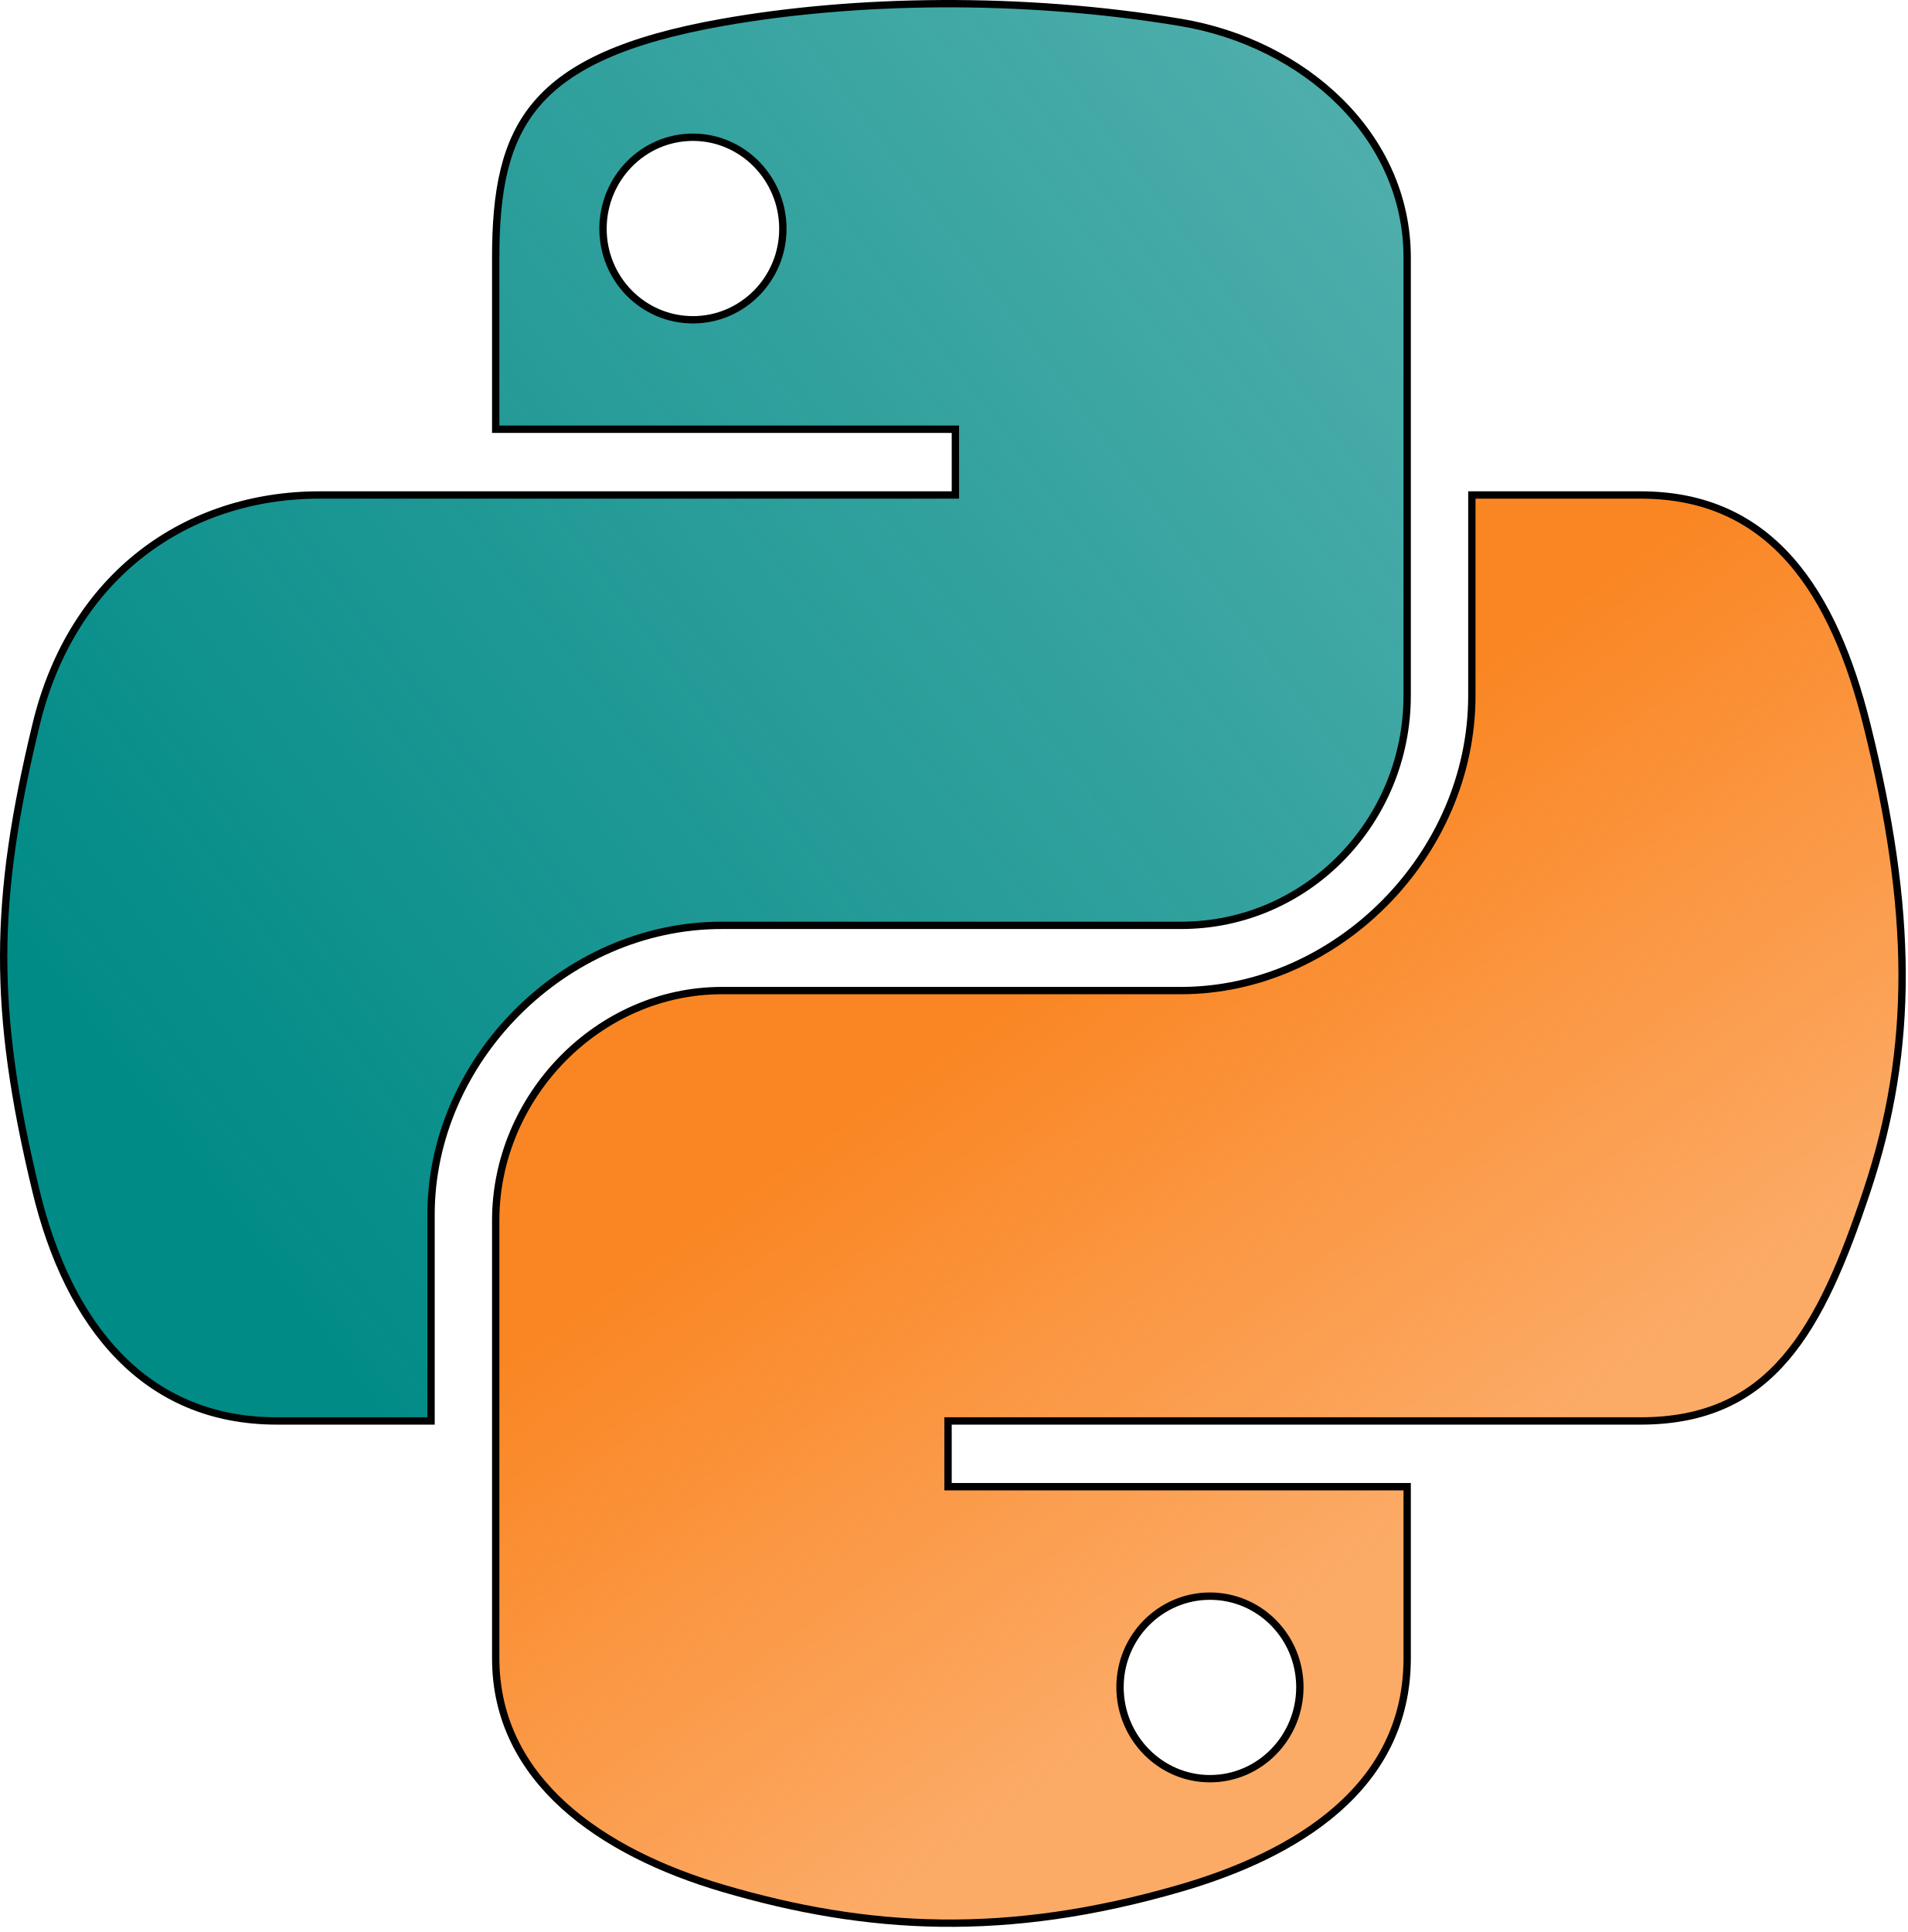
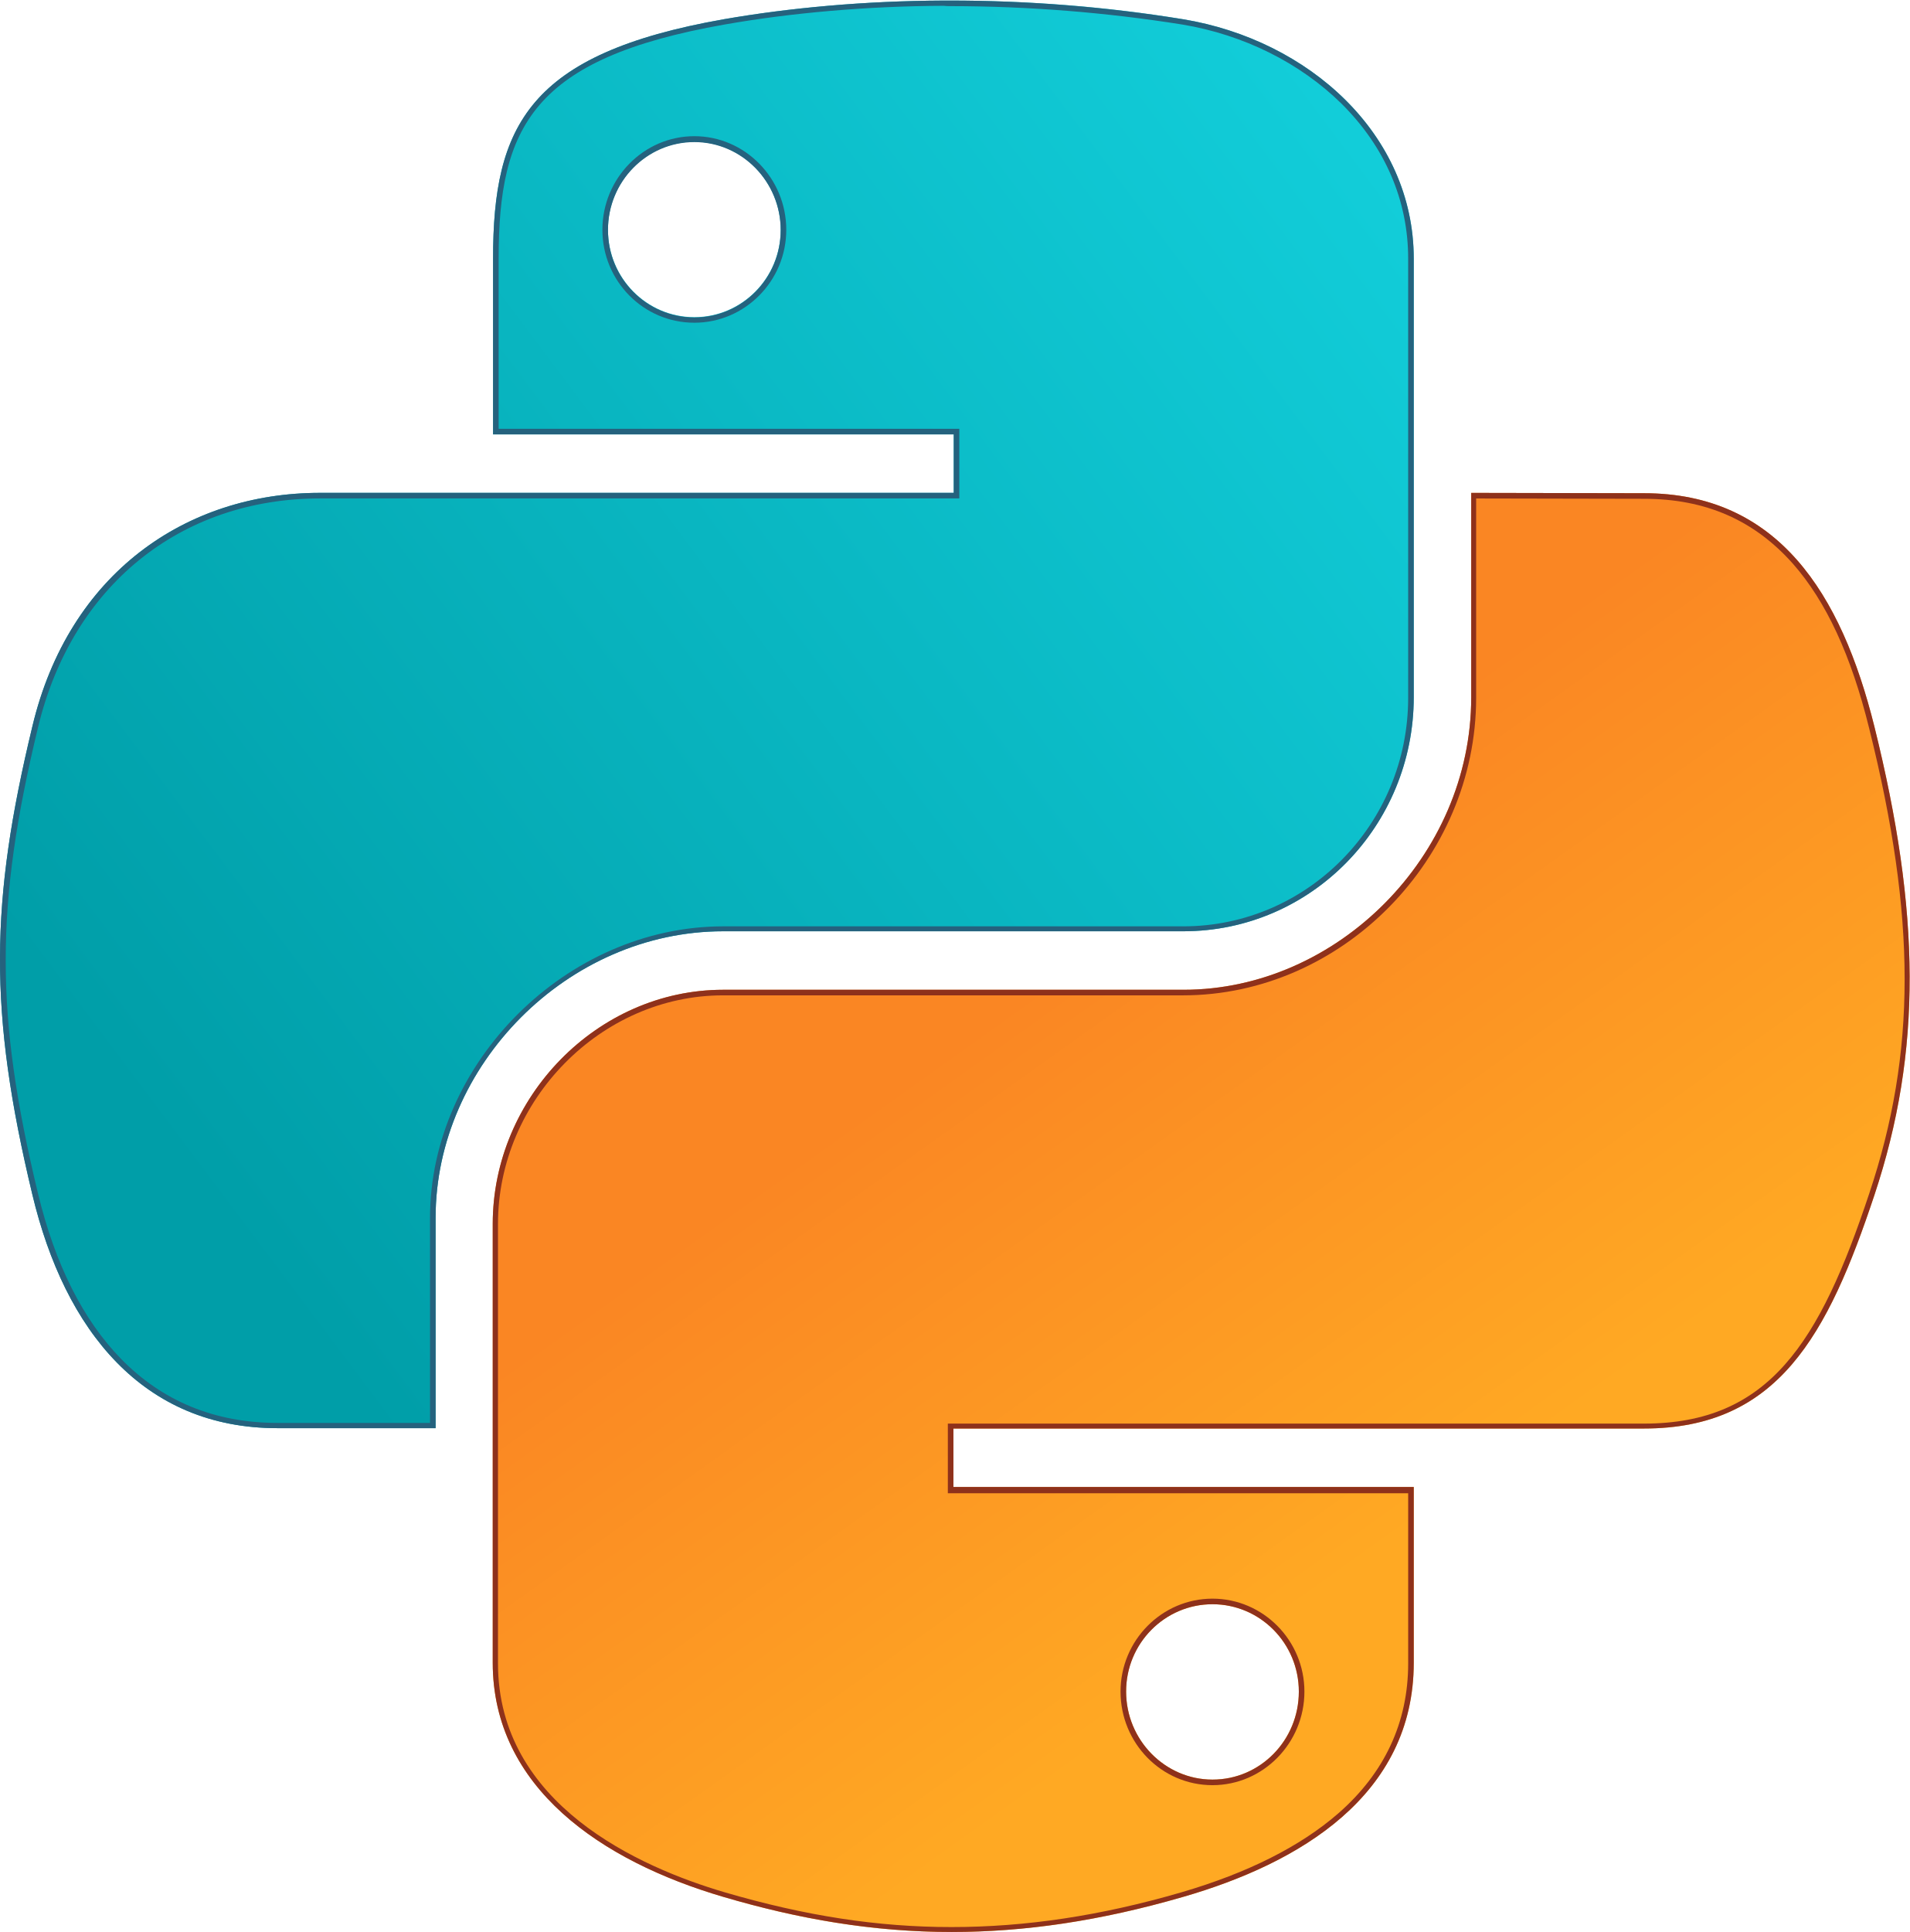
- <svg xmlns="http://www.w3.org/2000/svg" width="78" height="79" viewBox="0 0 78 79" fill="none">
-   <path d="M29.544 0.915L29.544 0.915C32.235 0.439 35.295 0.166 38.501 0.151C41.707 0.136 45.048 0.379 48.268 0.915C53.32 1.757 57.541 5.539 57.541 10.538V28.437C57.541 33.605 53.434 37.838 48.293 37.838H29.518C23.061 37.838 17.626 43.378 17.626 49.665V58.103H11.313C8.622 58.103 6.497 57.128 4.878 55.47C3.255 53.809 2.133 51.454 1.469 48.688L1.469 48.688C0.57 44.957 0.141 41.984 0.15 39.053C0.16 36.123 0.608 33.228 1.469 29.655L1.469 29.655C2.949 23.478 7.67 20.24 13.066 20.24H20.12H38.917H39.067V20.09V17.702V17.552H38.917H20.27V10.538C20.27 7.834 20.631 5.789 21.95 4.243C23.271 2.695 25.578 1.616 29.544 0.915ZM32.012 9.355C32.012 7.293 30.362 5.612 28.335 5.612C26.301 5.612 24.658 7.294 24.658 9.355C24.658 11.411 26.302 13.076 28.335 13.076C30.361 13.076 32.012 11.411 32.012 9.355Z" fill="url(#paint0_linear_85_182)" stroke="black" stroke-width="0.3" />
-   <path d="M48.251 77.212L48.251 77.212C41.162 79.269 35.485 78.955 29.561 77.213C24.604 75.755 20.27 72.791 20.27 67.805V49.906C20.27 44.836 24.462 40.505 29.518 40.505H48.293C54.633 40.505 60.186 34.99 60.186 28.437V20.24H67.09C69.781 20.24 71.752 21.244 73.221 22.915C74.695 24.591 75.67 26.947 76.343 29.656L76.343 29.656C78.217 37.191 78.297 42.823 76.346 48.676L76.346 48.676C75.396 51.535 74.42 53.892 73.011 55.535C71.612 57.168 69.779 58.103 67.09 58.103H57.691H38.917H38.767V58.253V60.641V60.791H38.917H57.541V67.805C57.541 70.467 56.399 72.473 54.668 73.988C52.933 75.506 50.607 76.53 48.251 77.212ZM53.153 68.988C53.153 66.932 51.509 65.267 49.476 65.267C47.45 65.267 45.799 66.932 45.799 68.988C45.799 71.049 47.449 72.731 49.476 72.731C51.51 72.731 53.153 71.049 53.153 68.988Z" fill="url(#paint1_linear_85_182)" stroke="black" stroke-width="0.3" />
+ <svg xmlns="http://www.w3.org/2000/svg" width="1824" height="1845" viewBox="0 0 1824 1845" fill="none">
+   <path d="M1405.23 470.688V666.075C1405.23 817.555 1276.96 945.199 1130.5 945.199H690.799C570.367 945.199 470.635 1048.07 470.635 1168.81V1587.81C470.635 1706.99 574.445 1777.24 690.799 1811.43C830.047 1852.51 963.647 1859.73 1130.18 1811.43C1240.89 1779.44 1350.35 1714.83 1350.35 1587.81V1420.03H910.648V1364.2H1570.2C1698.15 1364.2 1745.83 1275.13 1790.36 1141.22C1836.15 1003.54 1834.27 870.874 1790.36 693.991C1758.69 566.653 1698.16 471.003 1570.2 471.003L1405.23 470.688ZM1158.1 1531.99C1203.57 1531.99 1240.58 1569.31 1240.58 1615.41C1240.58 1661.83 1203.57 1699.46 1158.1 1699.46C1112.62 1699.46 1075.61 1661.51 1075.61 1615.41C1075.3 1569.31 1112.62 1531.99 1158.1 1531.99Z" fill="url(#paint0_linear_2776_1426)" />
+   <path d="M901.239 0.54C825.969 0.855 754.15 7.439 691.112 18.416C504.819 51.347 470.949 120.03 470.949 247.047V414.835H910.962V470.66H305.668C177.714 470.66 65.746 547.497 30.934 693.646C-9.523 861.433 -11.092 965.87 30.934 1140.87C61.983 1271.02 136.939 1363.86 264.896 1363.86H416.064V1162.83C416.064 1017.62 541.827 889.346 690.798 889.346H1130.18C1252.5 889.346 1350.35 788.673 1350.35 665.734V247.043C1350.35 127.866 1249.67 38.171 1130.18 18.411C1054.6 5.87 976.195 0.226 901.239 0.54ZM663.195 135.397C708.67 135.397 745.678 173.346 745.678 219.448C745.678 265.55 708.67 302.871 663.195 302.871C617.72 302.871 580.713 265.55 580.713 219.448C580.402 173.346 617.41 135.397 663.195 135.397Z" fill="url(#paint1_linear_2776_1426)" />
+   <path d="M1410.25 476.019L1570.2 476.335C1629.16 476.335 1675.57 496.72 1712.58 538.432C1744.25 574.499 1768.09 625.62 1785.34 695.558C1830.5 876.518 1830.5 1005.1 1785.34 1139.96C1737.99 1282.35 1689.69 1359.5 1570.2 1359.5H905.32V1425.99H1345.02V1588.44C1345.02 1644.89 1322.44 1693.19 1278.22 1731.77C1242.15 1763.13 1191.97 1788.53 1128.62 1807.04C1051.15 1829.62 979.334 1840.28 908.769 1840.28C838.204 1840.28 769.207 1829.62 692.056 1807.04C611.138 1783.2 475.655 1723.3 475.655 1588.44V1168.81C475.655 1050.58 574.133 950.531 690.487 950.531H1129.87C1281.66 950.531 1409.94 820.377 1409.94 666.388V476.019M1158.1 1704.79C1206.39 1704.79 1245.91 1664.65 1245.91 1615.41C1245.91 1566.48 1206.39 1526.66 1158.1 1526.66C1109.8 1526.66 1070.28 1566.49 1070.28 1615.41C1070.28 1664.65 1109.48 1704.79 1158.1 1704.79ZM1405.23 470.688V666.075C1405.23 817.555 1276.96 945.199 1130.5 945.199H690.799C570.367 945.199 470.635 1048.07 470.635 1168.81V1587.81C470.635 1706.99 574.445 1777.24 690.799 1811.43C763.245 1832.75 834.124 1844.98 909.08 1844.98C978.078 1844.98 1050.21 1834.64 1130.18 1811.43C1240.89 1779.44 1350.35 1714.83 1350.35 1587.81V1420.03H910.648V1364.2H1570.2C1698.15 1364.2 1745.83 1275.13 1790.36 1141.22C1836.15 1003.54 1834.27 870.874 1790.36 693.991C1758.69 566.653 1698.16 471.003 1570.2 471.003L1405.23 470.688ZM1158.1 1699.46C1112.62 1699.46 1075.61 1661.51 1075.61 1615.41C1075.61 1569.31 1112.62 1531.99 1158.1 1531.99C1203.57 1531.99 1240.58 1569.31 1240.58 1615.41C1240.58 1661.83 1203.89 1699.46 1158.1 1699.46Z" fill="#8E311B" />
+   <path d="M908.138 5.859C982.183 5.933 1056.11 11.806 1129.24 23.422C1187.89 33.145 1241.83 60.116 1281.34 99.005C1323.06 140.404 1345.01 191.525 1345.01 247.036V666.349C1345.01 786.781 1248.72 884.631 1130.17 884.631H690.797C541.512 884.631 410.731 1014.79 410.731 1163.13V1358.83H264.896C205.309 1358.83 155.129 1338.13 115.612 1297.67C79.231 1260.35 52.573 1207.35 36.264 1139.61C-4.821 968.995 -4.821 865.186 36.264 694.888C68.569 559.717 172.065 475.979 305.982 475.979H916.292V409.492H476.279V247.035C476.279 121.272 508.583 55.725 692.051 23.422C756.344 12.132 828.478 5.859 901.239 5.546C903.529 5.807 905.834 5.913 908.138 5.861M663.195 308.192C711.494 308.192 751.01 268.362 751.01 219.436C751.01 170.197 711.494 130.054 663.195 130.054C614.897 130.054 575.381 170.197 575.381 219.436C575.381 268.366 614.583 308.192 663.195 308.192ZM908.138 0.527H901.239C825.969 0.843 754.15 7.427 691.112 18.404C504.819 51.334 470.949 120.018 470.949 247.035V414.824H910.962V470.649H305.668C177.714 470.649 65.746 547.486 30.934 693.634C-9.523 861.423 -11.092 965.86 30.934 1140.86C61.983 1271.02 136.939 1363.85 264.896 1363.85H416.064V1162.81C416.064 1017.6 541.827 889.335 690.798 889.335H1130.18C1252.5 889.335 1350.35 788.662 1350.35 665.721V247.031C1350.35 127.854 1249.67 38.159 1130.18 18.4C1056.76 6.531 982.512 0.555 908.138 0.527ZM663.195 303.174C617.72 303.174 580.713 265.852 580.713 219.75C580.713 173.334 617.72 135.699 663.195 135.699C708.67 135.699 745.678 173.648 745.678 219.75C745.678 265.852 708.67 303.174 663.195 303.174Z" fill="#25627E" />
  <defs>
-     <linearGradient id="paint0_linear_85_182" x1="50.953" y1="1.38735e-06" x2="0.361" y2="37.946" gradientUnits="userSpaceOnUse">
-       <stop stop-color="#018B87" stop-opacity="0.7" />
-       <stop offset="1" stop-color="#018B87" />
+     <linearGradient id="paint0_linear_2776_1426" x1="1147.32" y1="1603.69" x2="781.387" y2="1090.9" gradientUnits="userSpaceOnUse">
+       <stop stop-color="#FFA923" />
+       <stop offset="1" stop-color="#FA8623" />
    </linearGradient>
-     <linearGradient id="paint1_linear_85_182" x1="49.024" y1="68.385" x2="33.475" y2="46.595" gradientUnits="userSpaceOnUse">
-       <stop stop-color="#FA8624" stop-opacity="0.7" />
-       <stop offset="1" stop-color="#FA8623" />
+     <linearGradient id="paint1_linear_2776_1426" x1="1195.34" y1="-3.001" x2="5.097" y2="889.872" gradientUnits="userSpaceOnUse">
+       <stop stop-color="#12CDD9" />
+       <stop offset="1" stop-color="#009EA8" />
    </linearGradient>
  </defs>
</svg>
